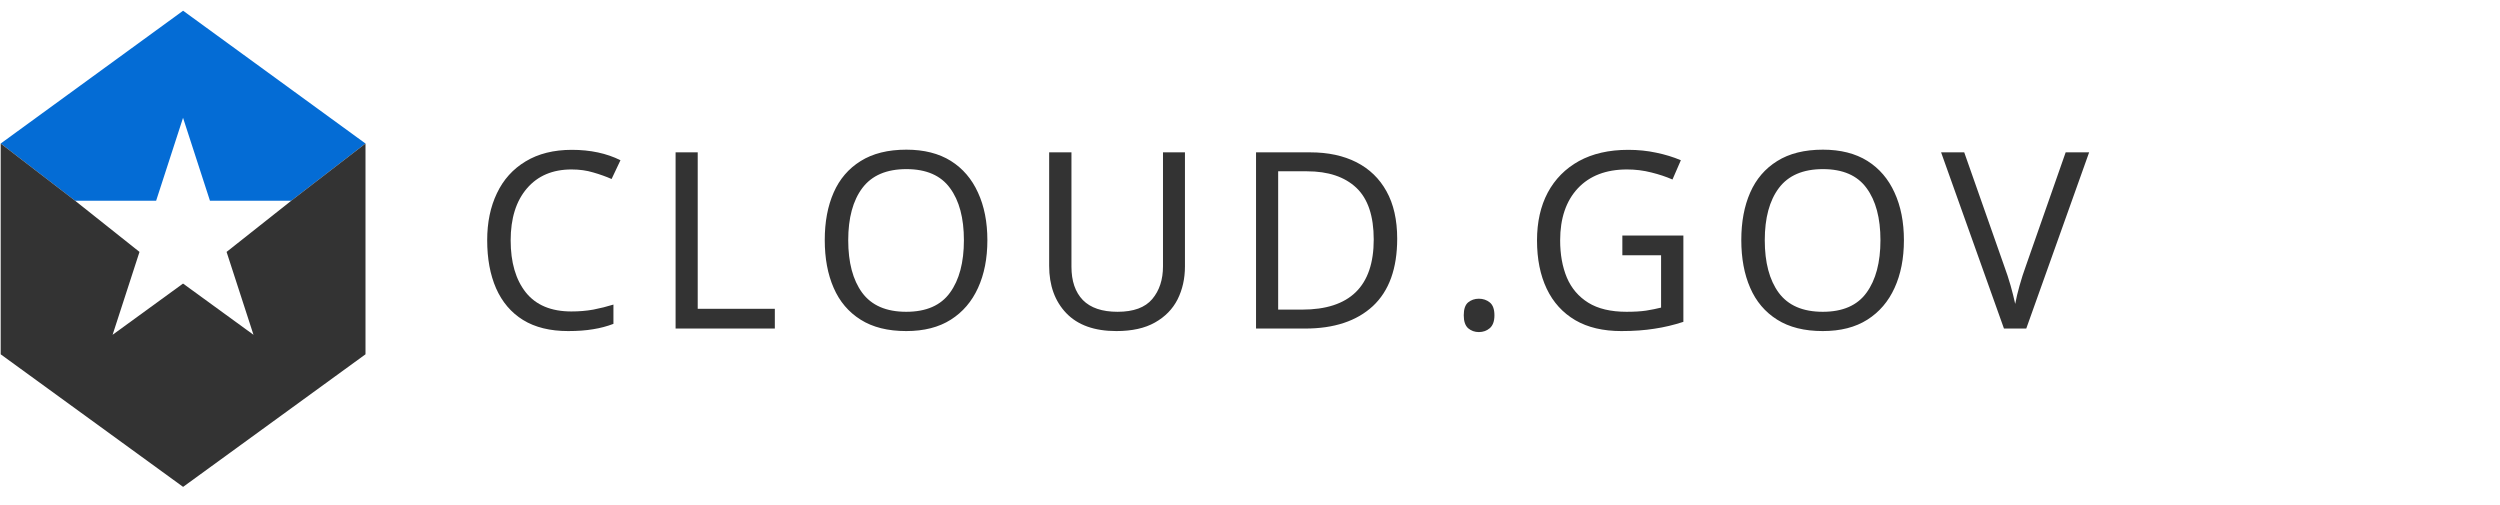
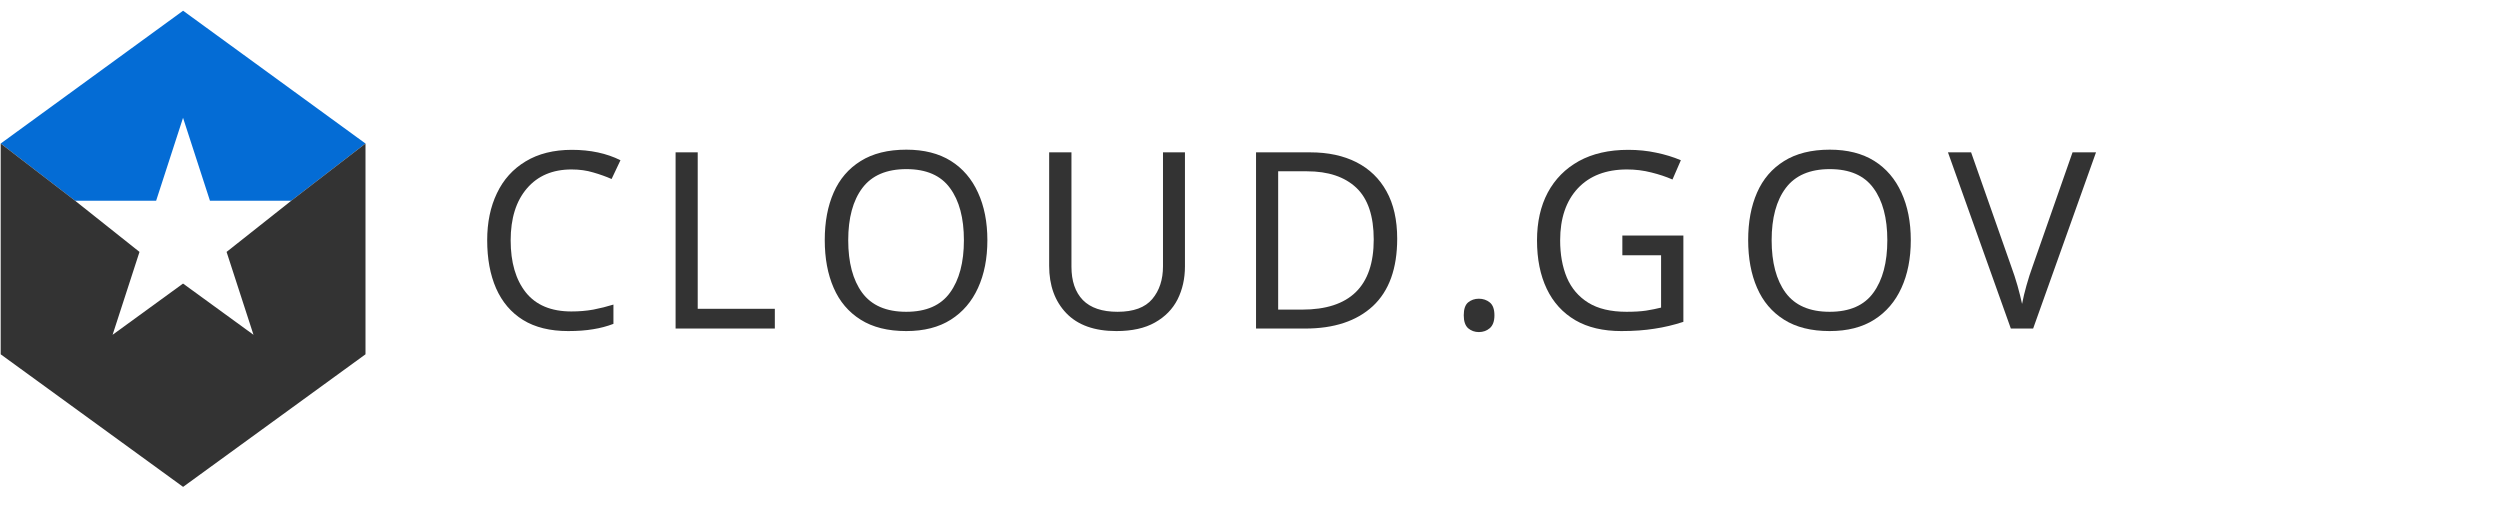
<svg xmlns="http://www.w3.org/2000/svg" width="233px" height="47px" viewBox="0 0 233 47" version="1.1">
  <defs />
  <g id="-nonpage-elements" stroke="none" stroke-width="1" fill="none" fill-rule="evenodd">
    <g id="logo">
      <text id="CLOUD.GOV" font-family="AvenirNext-DemiBold, Avenir Next" font-size="23" font-weight="500" letter-spacing="2.195" fill="#333333">
        <tspan x="44" y="30.622">CL</tspan>
        <tspan x="75.462" y="30.622" letter-spacing="2.295">OUD</tspan>
        <tspan x="134.765" y="30.622" letter-spacing="1.1">.</tspan>
-         <tspan x="141.845" y="30.622" letter-spacing="2.295">GOV</tspan>
+         <tspan x="141.845" y="30.622" letter-spacing="1.9">G</tspan>
+         <tspan x="161.524" y="30.622" letter-spacing="2.295">OV</tspan>
      </text>
      <g id="block/ui/icon/cloud-gov" transform="translate(0.065209, 1)">
        <g id="Group-2">
          <polygon id="Fill-1" fill="#046CD5" points="17 -0 0 12.377 6.929 17.707 14.487 17.707 16.994 9.98 19.502 17.707 27.083 17.707 34 12.377" />
          <polygon id="Fill-2" fill="#333333" points="27.082 17.704 27.086 17.704 21.052 22.478 23.56 30.203 16.994 25.428 10.428 30.203 12.936 22.478 6.929 17.704 6.93 17.704 -0.001 12.377 -0.001 32.021 17 44.377 33.999 32.021 33.999 12.377" />
        </g>
      </g>
    </g>
  </g>
</svg>
